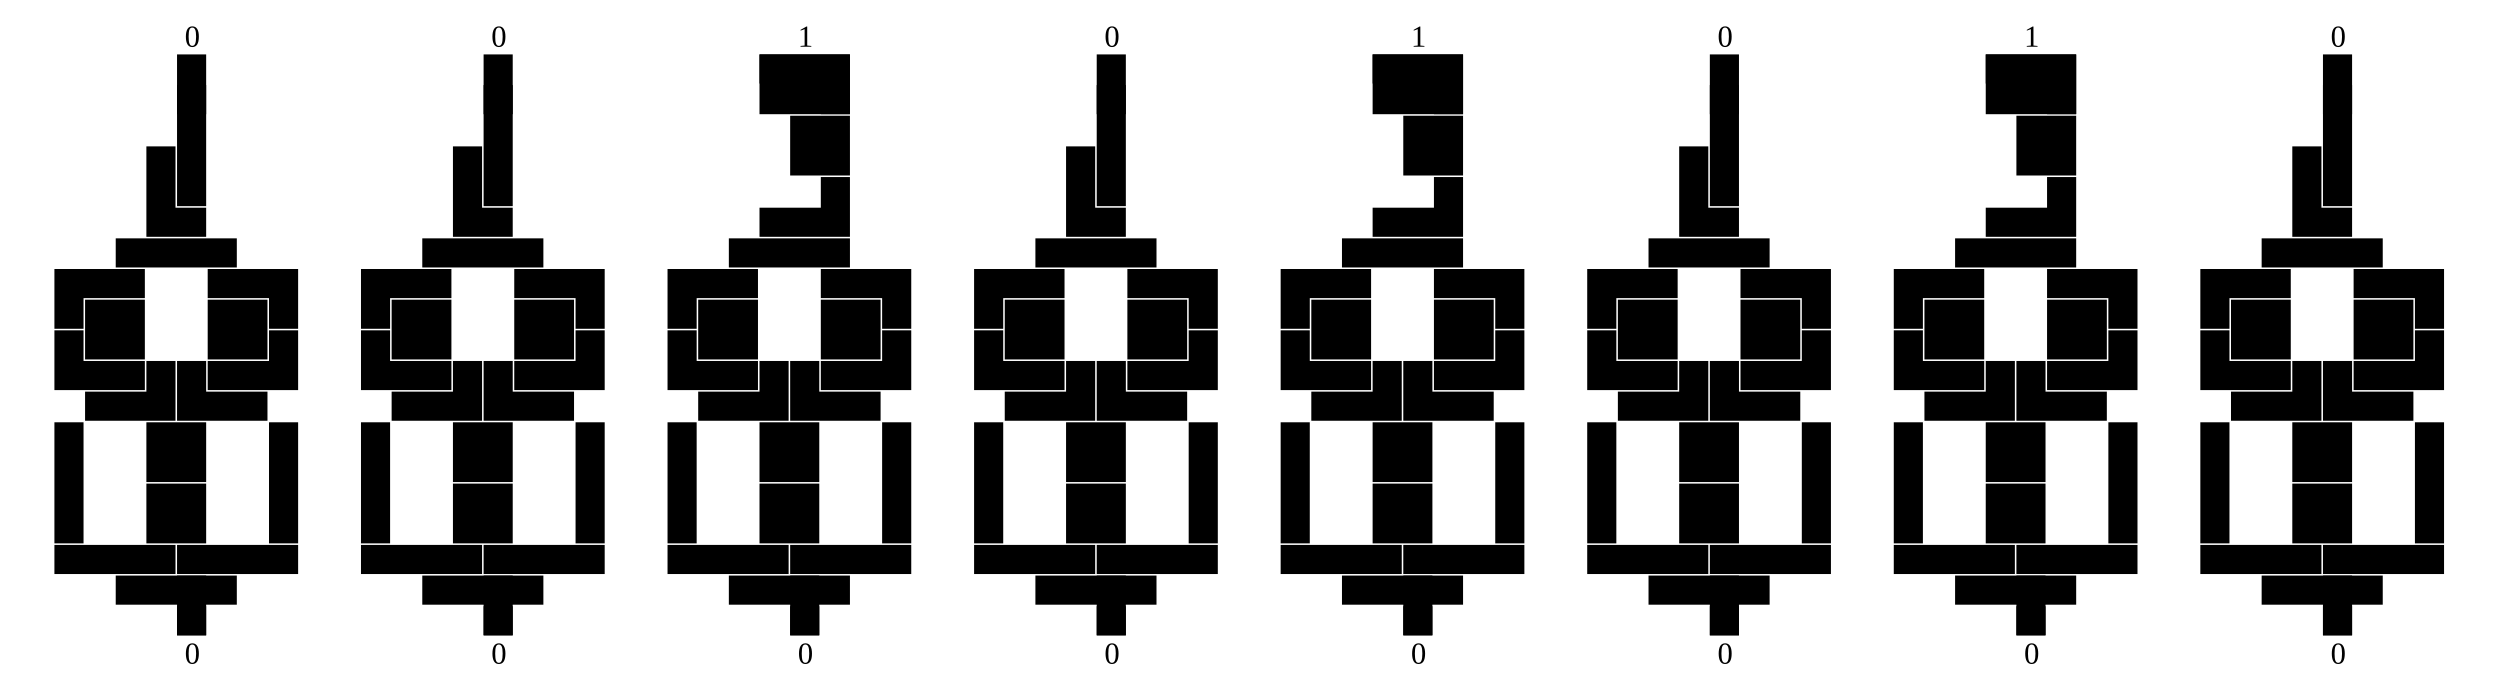
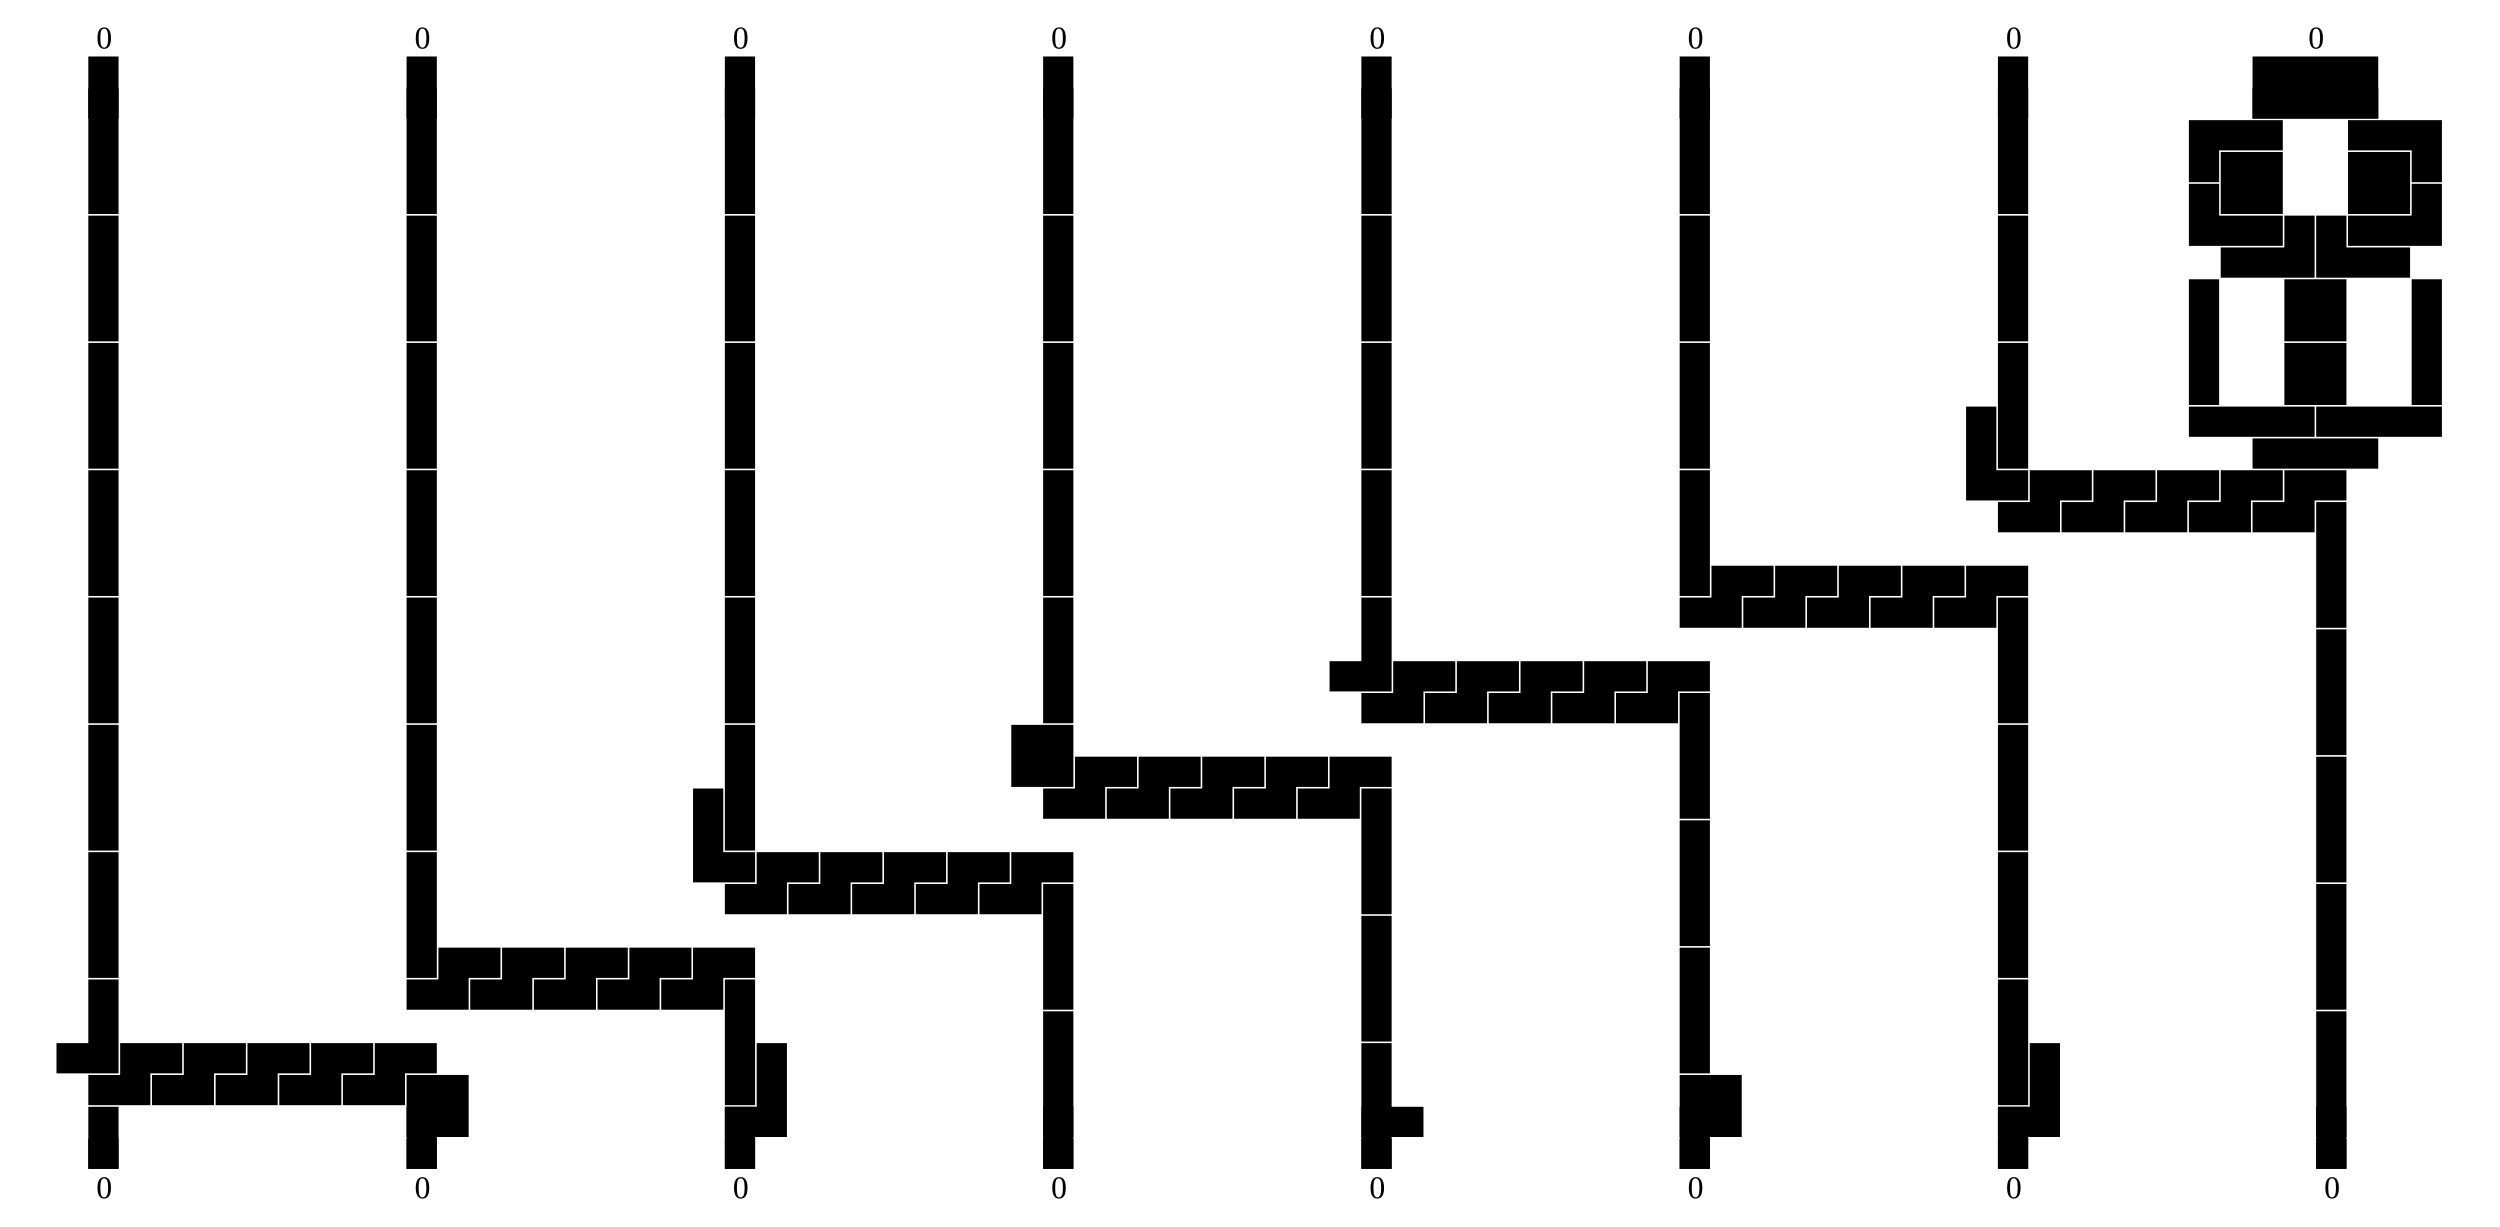
- <svg xmlns="http://www.w3.org/2000/svg" width="815.5" height="225.5">
+ <svg xmlns="http://www.w3.org/2000/svg" width="785.5" height="385.5">
  <defs>
    <polygon id="td" points="-30,-10 29,-10 29,9 9,9 9,29 -10,29 -10,9 -30,9" class="t" />
    <polygon id="tl" points="-10,-30 9,-30 9,29 -10,29 -10,9 -30,9 -30,-10 -10,-10" class="t" />
    <polygon id="tu" points="-10,-30 9,-30 9,-10 29,-10 29,9 -30,9 -30,-10 -10,-10" class="t" />
    <polygon id="tr" points="-10,-30 9,-30 9,-10 29,-10 29,9 9,9 9,29 -10,29" class="t" />
    <polygon id="jd" points="-30,-10 29,-10 29,29 10,29 10,9 -30,9" class="j" />
    <polygon id="jl" points="-10,-30 9,-30 9,29 -30,29 -30,10 -10,10" class="j" />
    <polygon id="ju" points="-30,-30 -11,-30 -11,-10 29,-10 29,9 -30,9" class="j" />
    <polygon id="jr" points="-10,-30 29,-30 29,-11 9,-11 9,29 -10,29" class="j" />
    <polygon id="zh" points="-30,-10 9,-10 9,10 29,10 29,29 -10,29 -10,9 -30,9" class="z" />
    <polygon id="zv" points="10,-30 29,-30 29,9 9,9 9,29 -10,29 -10,-10 10,-10" class="z" />
    <polygon id="o" points="-30,-10 9,-10 9,29 -30,29" class="o" />
    <polygon id="sh" points="-10,-10 29,-10 29,9 9,9 9,29 -30,29 -30,10 -10,10" class="s" />
    <polygon id="sv" points="-10,-30 9,-30 9,-10 29,-10 29,29 10,29 10,9 -10,9" class="s" />
    <polygon id="ld" points="-30,-10 29,-10 29,9 -11,9 -11,29 -30,29" class="l" />
    <polygon id="ll" points="-30,-30 9,-30 9,29 -10,29 -10,-11 -30,-11" class="l" />
    <polygon id="lu" points="10,-30 29,-30 29,9 -30,9 -30,-10 10,-10" class="l" />
    <polygon id="lr" points="-10,-30 9,-30 9,10 29,10 29,29 -10,29" class="l" />
    <polygon id="ih" points="-50,-10 29,-10 29,9 -50,9" class="i" />
    <polygon id="iv" points="-10,-50 9,-50 9,29 -10,29" class="i" />
  </defs>
  <g transform="scale(0.5)">
-     <line x1="15.5" y1="35.5" x2="1615.5" y2="35.5" class="grid" />
-     <line x1="15.5" y1="55.5" x2="1615.5" y2="55.5" class="grid" />
-     <line x1="15.5" y1="75.5" x2="1615.5" y2="75.5" class="grid" />
-     <line x1="15.5" y1="95.5" x2="1615.5" y2="95.5" class="grid" />
-     <line x1="15.5" y1="115.5" x2="1615.5" y2="115.5" class="grid" />
-     <line x1="15.5" y1="135.5" x2="1615.5" y2="135.5" class="grid" />
-     <line x1="15.5" y1="155.5" x2="1615.5" y2="155.5" class="grid" />
-     <line x1="15.5" y1="175.5" x2="1615.5" y2="175.5" class="grid" />
-     <line x1="15.5" y1="195.5" x2="1615.5" y2="195.5" class="grid" />
-     <line x1="15.5" y1="215.5" x2="1615.5" y2="215.5" class="grid" />
-     <line x1="15.5" y1="235.5" x2="1615.5" y2="235.5" class="grid" />
-     <line x1="15.5" y1="255.5" x2="1615.5" y2="255.5" class="grid" />
-     <line x1="15.5" y1="275.5" x2="1615.5" y2="275.5" class="grid" />
-     <line x1="15.5" y1="295.5" x2="1615.5" y2="295.5" class="grid" />
-     <line x1="15.5" y1="315.5" x2="1615.5" y2="315.5" class="grid" />
-     <line x1="15.5" y1="335.5" x2="1615.5" y2="335.5" class="grid" />
-     <line x1="15.5" y1="355.5" x2="1615.5" y2="355.5" class="grid" />
-     <line x1="15.5" y1="375.5" x2="1615.5" y2="375.5" class="grid" />
-     <line x1="15.5" y1="395.5" x2="1615.5" y2="395.5" class="grid" />
-     <line x1="15.5" y1="415.5" x2="1615.5" y2="415.5" class="grid" />
-     <line x1="15.5" y1="36.5" x2="15.5" y2="414.5" class="grid" />
-     <line x1="35.5" y1="36.5" x2="35.5" y2="414.5" class="grid" />
-     <line x1="55.5" y1="36.5" x2="55.5" y2="414.5" class="grid" />
-     <line x1="75.5" y1="36.5" x2="75.5" y2="414.5" class="grid" />
-     <line x1="95.5" y1="36.5" x2="95.5" y2="414.5" class="grid" />
-     <line x1="115.5" y1="36.5" x2="115.5" y2="414.5" class="grid" />
-     <line x1="135.5" y1="36.5" x2="135.5" y2="414.5" class="grid" />
-     <line x1="155.5" y1="36.5" x2="155.5" y2="414.5" class="grid" />
-     <line x1="175.5" y1="36.5" x2="175.5" y2="414.5" class="grid" />
-     <line x1="195.5" y1="36.5" x2="195.5" y2="414.5" class="grid" />
-     <line x1="215.5" y1="36.5" x2="215.5" y2="414.5" class="grid" />
-     <line x1="235.5" y1="36.5" x2="235.5" y2="414.5" class="grid" />
-     <line x1="255.5" y1="36.5" x2="255.5" y2="414.5" class="grid" />
-     <line x1="275.5" y1="36.5" x2="275.5" y2="414.5" class="grid" />
-     <line x1="295.5" y1="36.5" x2="295.5" y2="414.5" class="grid" />
-     <line x1="315.5" y1="36.5" x2="315.5" y2="414.5" class="grid" />
-     <line x1="335.5" y1="36.5" x2="335.5" y2="414.5" class="grid" />
-     <line x1="355.5" y1="36.5" x2="355.5" y2="414.5" class="grid" />
-     <line x1="375.5" y1="36.5" x2="375.5" y2="414.5" class="grid" />
-     <line x1="395.5" y1="36.5" x2="395.5" y2="414.5" class="grid" />
-     <line x1="415.5" y1="36.5" x2="415.5" y2="414.5" class="grid" />
-     <line x1="435.5" y1="36.5" x2="435.5" y2="414.5" class="grid" />
-     <line x1="455.5" y1="36.5" x2="455.5" y2="414.5" class="grid" />
-     <line x1="475.5" y1="36.5" x2="475.5" y2="414.5" class="grid" />
-     <line x1="495.5" y1="36.5" x2="495.5" y2="414.5" class="grid" />
-     <line x1="515.5" y1="36.5" x2="515.5" y2="414.5" class="grid" />
-     <line x1="535.5" y1="36.5" x2="535.5" y2="414.5" class="grid" />
-     <line x1="555.5" y1="36.5" x2="555.5" y2="414.5" class="grid" />
-     <line x1="575.5" y1="36.5" x2="575.5" y2="414.5" class="grid" />
-     <line x1="595.5" y1="36.5" x2="595.5" y2="414.5" class="grid" />
-     <line x1="615.5" y1="36.5" x2="615.5" y2="414.5" class="grid" />
-     <line x1="635.5" y1="36.5" x2="635.5" y2="414.5" class="grid" />
-     <line x1="655.5" y1="36.5" x2="655.5" y2="414.5" class="grid" />
-     <line x1="675.5" y1="36.5" x2="675.5" y2="414.5" class="grid" />
-     <line x1="695.5" y1="36.5" x2="695.5" y2="414.5" class="grid" />
-     <line x1="715.5" y1="36.5" x2="715.5" y2="414.5" class="grid" />
-     <line x1="735.5" y1="36.5" x2="735.5" y2="414.5" class="grid" />
-     <line x1="755.5" y1="36.5" x2="755.5" y2="414.5" class="grid" />
-     <line x1="775.5" y1="36.5" x2="775.5" y2="414.5" class="grid" />
-     <line x1="795.5" y1="36.5" x2="795.5" y2="414.5" class="grid" />
-     <line x1="815.5" y1="36.5" x2="815.5" y2="414.5" class="grid" />
-     <line x1="835.5" y1="36.5" x2="835.5" y2="414.5" class="grid" />
-     <line x1="855.5" y1="36.5" x2="855.5" y2="414.5" class="grid" />
-     <line x1="875.5" y1="36.5" x2="875.5" y2="414.5" class="grid" />
-     <line x1="895.5" y1="36.5" x2="895.5" y2="414.5" class="grid" />
-     <line x1="915.5" y1="36.5" x2="915.5" y2="414.5" class="grid" />
-     <line x1="935.5" y1="36.5" x2="935.5" y2="414.5" class="grid" />
-     <line x1="955.5" y1="36.5" x2="955.5" y2="414.5" class="grid" />
-     <line x1="975.5" y1="36.5" x2="975.5" y2="414.5" class="grid" />
-     <line x1="995.5" y1="36.5" x2="995.5" y2="414.5" class="grid" />
-     <line x1="1015.5" y1="36.5" x2="1015.5" y2="414.5" class="grid" />
-     <line x1="1035.5" y1="36.5" x2="1035.5" y2="414.5" class="grid" />
-     <line x1="1055.5" y1="36.5" x2="1055.5" y2="414.5" class="grid" />
-     <line x1="1075.5" y1="36.5" x2="1075.5" y2="414.5" class="grid" />
-     <line x1="1095.5" y1="36.5" x2="1095.5" y2="414.5" class="grid" />
-     <line x1="1115.5" y1="36.5" x2="1115.5" y2="414.5" class="grid" />
-     <line x1="1135.5" y1="36.5" x2="1135.5" y2="414.5" class="grid" />
-     <line x1="1155.5" y1="36.5" x2="1155.5" y2="414.5" class="grid" />
-     <line x1="1175.5" y1="36.5" x2="1175.5" y2="414.5" class="grid" />
-     <line x1="1195.5" y1="36.5" x2="1195.5" y2="414.5" class="grid" />
-     <line x1="1215.5" y1="36.5" x2="1215.5" y2="414.5" class="grid" />
-     <line x1="1235.5" y1="36.5" x2="1235.5" y2="414.5" class="grid" />
-     <line x1="1255.5" y1="36.5" x2="1255.5" y2="414.5" class="grid" />
-     <line x1="1275.5" y1="36.5" x2="1275.5" y2="414.5" class="grid" />
-     <line x1="1295.5" y1="36.5" x2="1295.5" y2="414.5" class="grid" />
-     <line x1="1315.5" y1="36.5" x2="1315.5" y2="414.5" class="grid" />
-     <line x1="1335.5" y1="36.5" x2="1335.5" y2="414.5" class="grid" />
-     <line x1="1355.5" y1="36.5" x2="1355.5" y2="414.5" class="grid" />
-     <line x1="1375.5" y1="36.5" x2="1375.5" y2="414.5" class="grid" />
-     <line x1="1395.5" y1="36.5" x2="1395.5" y2="414.5" class="grid" />
-     <line x1="1415.5" y1="36.5" x2="1415.5" y2="414.5" class="grid" />
-     <line x1="1435.5" y1="36.5" x2="1435.5" y2="414.5" class="grid" />
-     <line x1="1455.5" y1="36.5" x2="1455.5" y2="414.5" class="grid" />
-     <line x1="1475.5" y1="36.5" x2="1475.5" y2="414.5" class="grid" />
-     <line x1="1495.5" y1="36.5" x2="1495.5" y2="414.5" class="grid" />
-     <line x1="1515.5" y1="36.5" x2="1515.5" y2="414.5" class="grid" />
-     <line x1="1535.5" y1="36.5" x2="1535.5" y2="414.5" class="grid" />
-     <line x1="1555.5" y1="36.5" x2="1555.5" y2="414.5" class="grid" />
-     <line x1="1575.5" y1="36.5" x2="1575.5" y2="414.5" class="grid" />
-     <line x1="1595.5" y1="36.5" x2="1595.5" y2="414.5" class="grid" />
-     <line x1="1615.5" y1="36.5" x2="1615.5" y2="414.5" class="grid" />
+     <line x1="15.5" y1="35.5" x2="1555.5" y2="35.5" class="grid" />
+     <line x1="15.5" y1="55.5" x2="1555.5" y2="55.5" class="grid" />
+     <line x1="15.5" y1="75.5" x2="1555.5" y2="75.5" class="grid" />
+     <line x1="15.5" y1="95.5" x2="1555.5" y2="95.5" class="grid" />
+     <line x1="15.5" y1="115.5" x2="1555.5" y2="115.5" class="grid" />
+     <line x1="15.5" y1="135.5" x2="1555.5" y2="135.5" class="grid" />
+     <line x1="15.5" y1="155.5" x2="1555.5" y2="155.5" class="grid" />
+     <line x1="15.5" y1="175.5" x2="1555.5" y2="175.5" class="grid" />
+     <line x1="15.5" y1="195.5" x2="1555.5" y2="195.5" class="grid" />
+     <line x1="15.5" y1="215.5" x2="1555.5" y2="215.5" class="grid" />
+     <line x1="15.5" y1="235.5" x2="1555.5" y2="235.5" class="grid" />
+     <line x1="15.5" y1="255.5" x2="1555.5" y2="255.5" class="grid" />
+     <line x1="15.5" y1="275.5" x2="1555.5" y2="275.5" class="grid" />
+     <line x1="15.5" y1="295.5" x2="1555.5" y2="295.5" class="grid" />
+     <line x1="15.5" y1="315.5" x2="1555.5" y2="315.5" class="grid" />
+     <line x1="15.5" y1="335.5" x2="1555.5" y2="335.5" class="grid" />
+     <line x1="15.5" y1="355.5" x2="1555.5" y2="355.5" class="grid" />
+     <line x1="15.5" y1="375.5" x2="1555.5" y2="375.5" class="grid" />
+     <line x1="15.5" y1="395.5" x2="1555.5" y2="395.5" class="grid" />
+     <line x1="15.5" y1="415.5" x2="1555.5" y2="415.5" class="grid" />
+     <line x1="15.5" y1="435.5" x2="1555.5" y2="435.5" class="grid" />
+     <line x1="15.5" y1="455.5" x2="1555.5" y2="455.5" class="grid" />
+     <line x1="15.5" y1="475.5" x2="1555.5" y2="475.5" class="grid" />
+     <line x1="15.5" y1="495.5" x2="1555.5" y2="495.5" class="grid" />
+     <line x1="15.5" y1="515.5" x2="1555.5" y2="515.5" class="grid" />
+     <line x1="15.5" y1="535.5" x2="1555.5" y2="535.5" class="grid" />
+     <line x1="15.5" y1="555.5" x2="1555.5" y2="555.5" class="grid" />
+     <line x1="15.5" y1="575.5" x2="1555.5" y2="575.5" class="grid" />
+     <line x1="15.5" y1="595.5" x2="1555.5" y2="595.5" class="grid" />
+     <line x1="15.5" y1="615.5" x2="1555.5" y2="615.5" class="grid" />
+     <line x1="15.5" y1="635.5" x2="1555.5" y2="635.5" class="grid" />
+     <line x1="15.5" y1="655.5" x2="1555.5" y2="655.5" class="grid" />
+     <line x1="15.5" y1="675.5" x2="1555.5" y2="675.5" class="grid" />
+     <line x1="15.5" y1="695.5" x2="1555.5" y2="695.5" class="grid" />
+     <line x1="15.5" y1="715.5" x2="1555.5" y2="715.5" class="grid" />
+     <line x1="15.5" y1="735.5" x2="1555.5" y2="735.5" class="grid" />
+     <line x1="15.5" y1="36.5" x2="15.5" y2="734.5" class="grid" />
+     <line x1="35.5" y1="36.5" x2="35.5" y2="734.5" class="grid" />
+     <line x1="55.5" y1="36.5" x2="55.5" y2="734.5" class="grid" />
+     <line x1="75.5" y1="36.5" x2="75.5" y2="734.5" class="grid" />
+     <line x1="95.5" y1="36.5" x2="95.5" y2="734.5" class="grid" />
+     <line x1="115.5" y1="36.5" x2="115.5" y2="734.5" class="grid" />
+     <line x1="135.5" y1="36.5" x2="135.5" y2="734.5" class="grid" />
+     <line x1="155.5" y1="36.5" x2="155.5" y2="734.5" class="grid" />
+     <line x1="175.5" y1="36.5" x2="175.5" y2="734.5" class="grid" />
+     <line x1="195.5" y1="36.5" x2="195.5" y2="734.5" class="grid" />
+     <line x1="215.5" y1="36.5" x2="215.5" y2="734.5" class="grid" />
+     <line x1="235.5" y1="36.5" x2="235.5" y2="734.5" class="grid" />
+     <line x1="255.5" y1="36.5" x2="255.5" y2="734.5" class="grid" />
+     <line x1="275.5" y1="36.5" x2="275.5" y2="734.5" class="grid" />
+     <line x1="295.5" y1="36.5" x2="295.5" y2="734.5" class="grid" />
+     <line x1="315.5" y1="36.5" x2="315.5" y2="734.5" class="grid" />
+     <line x1="335.5" y1="36.5" x2="335.5" y2="734.5" class="grid" />
+     <line x1="355.5" y1="36.5" x2="355.5" y2="734.5" class="grid" />
+     <line x1="375.5" y1="36.5" x2="375.5" y2="734.5" class="grid" />
+     <line x1="395.5" y1="36.5" x2="395.5" y2="734.5" class="grid" />
+     <line x1="415.5" y1="36.5" x2="415.5" y2="734.5" class="grid" />
+     <line x1="435.5" y1="36.5" x2="435.5" y2="734.5" class="grid" />
+     <line x1="455.5" y1="36.5" x2="455.5" y2="734.5" class="grid" />
+     <line x1="475.5" y1="36.5" x2="475.5" y2="734.5" class="grid" />
+     <line x1="495.5" y1="36.5" x2="495.5" y2="734.5" class="grid" />
+     <line x1="515.5" y1="36.5" x2="515.5" y2="734.5" class="grid" />
+     <line x1="535.5" y1="36.5" x2="535.5" y2="734.5" class="grid" />
+     <line x1="555.5" y1="36.5" x2="555.5" y2="734.5" class="grid" />
+     <line x1="575.5" y1="36.5" x2="575.5" y2="734.5" class="grid" />
+     <line x1="595.5" y1="36.5" x2="595.5" y2="734.5" class="grid" />
+     <line x1="615.5" y1="36.5" x2="615.5" y2="734.5" class="grid" />
+     <line x1="635.5" y1="36.5" x2="635.5" y2="734.5" class="grid" />
+     <line x1="655.5" y1="36.5" x2="655.5" y2="734.5" class="grid" />
+     <line x1="675.5" y1="36.5" x2="675.5" y2="734.5" class="grid" />
+     <line x1="695.5" y1="36.5" x2="695.5" y2="734.5" class="grid" />
+     <line x1="715.5" y1="36.5" x2="715.5" y2="734.5" class="grid" />
+     <line x1="735.5" y1="36.5" x2="735.5" y2="734.5" class="grid" />
+     <line x1="755.5" y1="36.5" x2="755.5" y2="734.5" class="grid" />
+     <line x1="775.5" y1="36.5" x2="775.5" y2="734.5" class="grid" />
+     <line x1="795.5" y1="36.5" x2="795.5" y2="734.5" class="grid" />
+     <line x1="815.5" y1="36.5" x2="815.5" y2="734.5" class="grid" />
+     <line x1="835.5" y1="36.5" x2="835.5" y2="734.5" class="grid" />
+     <line x1="855.5" y1="36.5" x2="855.5" y2="734.5" class="grid" />
+     <line x1="875.5" y1="36.5" x2="875.5" y2="734.5" class="grid" />
+     <line x1="895.5" y1="36.5" x2="895.5" y2="734.5" class="grid" />
+     <line x1="915.5" y1="36.5" x2="915.5" y2="734.5" class="grid" />
+     <line x1="935.5" y1="36.5" x2="935.5" y2="734.5" class="grid" />
+     <line x1="955.5" y1="36.5" x2="955.5" y2="734.5" class="grid" />
+     <line x1="975.5" y1="36.5" x2="975.5" y2="734.5" class="grid" />
+     <line x1="995.5" y1="36.5" x2="995.5" y2="734.5" class="grid" />
+     <line x1="1015.5" y1="36.5" x2="1015.5" y2="734.5" class="grid" />
+     <line x1="1035.5" y1="36.5" x2="1035.5" y2="734.5" class="grid" />
+     <line x1="1055.5" y1="36.5" x2="1055.5" y2="734.5" class="grid" />
+     <line x1="1075.5" y1="36.5" x2="1075.5" y2="734.5" class="grid" />
+     <line x1="1095.5" y1="36.5" x2="1095.5" y2="734.5" class="grid" />
+     <line x1="1115.5" y1="36.5" x2="1115.5" y2="734.5" class="grid" />
+     <line x1="1135.5" y1="36.5" x2="1135.5" y2="734.5" class="grid" />
+     <line x1="1155.5" y1="36.5" x2="1155.5" y2="734.5" class="grid" />
+     <line x1="1175.5" y1="36.5" x2="1175.5" y2="734.5" class="grid" />
+     <line x1="1195.5" y1="36.5" x2="1195.5" y2="734.5" class="grid" />
+     <line x1="1215.5" y1="36.5" x2="1215.5" y2="734.5" class="grid" />
+     <line x1="1235.5" y1="36.5" x2="1235.5" y2="734.5" class="grid" />
+     <line x1="1255.5" y1="36.5" x2="1255.5" y2="734.5" class="grid" />
+     <line x1="1275.5" y1="36.5" x2="1275.5" y2="734.5" class="grid" />
+     <line x1="1295.5" y1="36.5" x2="1295.5" y2="734.5" class="grid" />
+     <line x1="1315.5" y1="36.5" x2="1315.5" y2="734.5" class="grid" />
+     <line x1="1335.5" y1="36.5" x2="1335.5" y2="734.5" class="grid" />
+     <line x1="1355.5" y1="36.5" x2="1355.5" y2="734.5" class="grid" />
+     <line x1="1375.5" y1="36.5" x2="1375.5" y2="734.5" class="grid" />
+     <line x1="1395.5" y1="36.5" x2="1395.5" y2="734.5" class="grid" />
+     <line x1="1415.5" y1="36.5" x2="1415.5" y2="734.5" class="grid" />
+     <line x1="1435.5" y1="36.5" x2="1435.5" y2="734.5" class="grid" />
+     <line x1="1455.5" y1="36.5" x2="1455.5" y2="734.5" class="grid" />
+     <line x1="1475.5" y1="36.5" x2="1475.5" y2="734.5" class="grid" />
+     <line x1="1495.5" y1="36.5" x2="1495.5" y2="734.5" class="grid" />
+     <line x1="1515.5" y1="36.5" x2="1515.5" y2="734.5" class="grid" />
+     <line x1="1535.5" y1="36.5" x2="1535.5" y2="734.5" class="grid" />
+     <line x1="1555.5" y1="36.5" x2="1555.5" y2="734.5" class="grid" />
    <g style="font-size: 20px;">
-       <rect x="1515.5" y="395.5" width="19" height="19" class="terminal-fill" />
-       <rect x="1515.5" y="375.5" width="19" height="39" class="terminal-stroke" />
-       <text x="1525.5" y="428" class="terminals" dy="0.25em" text-anchor="middle">0</text>
-       <rect x="1315.5" y="395.5" width="19" height="19" class="terminal-fill" />
-       <rect x="1315.5" y="375.5" width="19" height="39" class="terminal-stroke" />
-       <text x="1325.5" y="428" class="terminals" dy="0.25em" text-anchor="middle">0</text>
-       <rect x="1115.5" y="395.5" width="19" height="19" class="terminal-fill" />
-       <rect x="1115.5" y="375.5" width="19" height="39" class="terminal-stroke" />
-       <text x="1125.5" y="428" class="terminals" dy="0.25em" text-anchor="middle">0</text>
-       <rect x="915.5" y="395.5" width="19" height="19" class="terminal-fill" />
-       <rect x="915.5" y="375.5" width="19" height="39" class="terminal-stroke" />
-       <text x="925.5" y="428" class="terminals" dy="0.25em" text-anchor="middle">0</text>
-       <rect x="715.5" y="395.5" width="19" height="19" class="terminal-fill" />
-       <rect x="715.5" y="375.5" width="19" height="39" class="terminal-stroke" />
-       <text x="725.5" y="428" class="terminals" dy="0.25em" text-anchor="middle">0</text>
-       <rect x="515.5" y="395.5" width="19" height="19" class="terminal-fill" />
-       <rect x="515.5" y="375.5" width="19" height="39" class="terminal-stroke" />
-       <text x="525.5" y="428" class="terminals" dy="0.25em" text-anchor="middle">0</text>
-       <rect x="315.5" y="395.5" width="19" height="19" class="terminal-fill" />
-       <rect x="315.5" y="375.5" width="19" height="39" class="terminal-stroke" />
-       <text x="325.5" y="428" class="terminals" dy="0.25em" text-anchor="middle">0</text>
-       <rect x="115.5" y="395.5" width="19" height="19" class="terminal-fill" />
-       <rect x="115.5" y="375.5" width="19" height="39" class="terminal-stroke" />
-       <text x="125.5" y="428" class="terminals" dy="0.25em" text-anchor="middle">0</text>
-       <rect x="1515.5" y="35.5" width="19" height="39" class="terminal-stroke" />
-       <text x="1525.5" y="25.5" class="terminals" dy="0.25em" text-anchor="middle">0</text>
-       <rect x="1295.5" y="35.5" width="59" height="39" class="terminal-stroke" />
-       <text x="1325.5" y="25.5" class="terminals" dy="0.25em" text-anchor="middle">1</text>
-       <rect x="1115.5" y="35.5" width="19" height="39" class="terminal-stroke" />
-       <text x="1125.5" y="25.5" class="terminals" dy="0.25em" text-anchor="middle">0</text>
-       <rect x="895.5" y="35.5" width="59" height="39" class="terminal-stroke" />
-       <text x="925.5" y="25.5" class="terminals" dy="0.25em" text-anchor="middle">1</text>
-       <rect x="715.5" y="35.5" width="19" height="39" class="terminal-stroke" />
-       <text x="725.5" y="25.5" class="terminals" dy="0.25em" text-anchor="middle">0</text>
-       <rect x="495.5" y="35.5" width="59" height="39" class="terminal-stroke" />
-       <text x="525.5" y="25.5" class="terminals" dy="0.25em" text-anchor="middle">1</text>
-       <rect x="315.5" y="35.5" width="19" height="39" class="terminal-stroke" />
-       <text x="325.5" y="25.5" class="terminals" dy="0.25em" text-anchor="middle">0</text>
-       <rect x="115.5" y="35.5" width="19" height="39" class="terminal-stroke" />
-       <text x="125.5" y="25.5" class="terminals" dy="0.25em" text-anchor="middle">0</text>
+       <rect x="1455.5" y="715.5" width="19" height="19" class="terminal-fill" />
+       <rect x="1455.5" y="695.5" width="19" height="39" class="terminal-stroke" />
+       <text x="1465.5" y="748" class="terminals" dy="0.25em" text-anchor="middle">0</text>
+       <rect x="1255.5" y="715.5" width="19" height="19" class="terminal-fill" />
+       <rect x="1255.5" y="695.5" width="19" height="39" class="terminal-stroke" />
+       <text x="1265.5" y="748" class="terminals" dy="0.25em" text-anchor="middle">0</text>
+       <rect x="1055.5" y="715.5" width="19" height="19" class="terminal-fill" />
+       <rect x="1055.5" y="695.5" width="19" height="39" class="terminal-stroke" />
+       <text x="1065.5" y="748" class="terminals" dy="0.25em" text-anchor="middle">0</text>
+       <rect x="855.5" y="715.5" width="19" height="19" class="terminal-fill" />
+       <rect x="855.5" y="695.5" width="19" height="39" class="terminal-stroke" />
+       <text x="865.5" y="748" class="terminals" dy="0.25em" text-anchor="middle">0</text>
+       <rect x="655.5" y="715.5" width="19" height="19" class="terminal-fill" />
+       <rect x="655.5" y="695.5" width="19" height="39" class="terminal-stroke" />
+       <text x="665.5" y="748" class="terminals" dy="0.25em" text-anchor="middle">0</text>
+       <rect x="455.5" y="715.5" width="19" height="19" class="terminal-fill" />
+       <rect x="455.5" y="695.5" width="19" height="39" class="terminal-stroke" />
+       <text x="465.5" y="748" class="terminals" dy="0.25em" text-anchor="middle">0</text>
+       <rect x="255.5" y="715.5" width="19" height="19" class="terminal-fill" />
+       <rect x="255.5" y="695.5" width="19" height="39" class="terminal-stroke" />
+       <text x="265.5" y="748" class="terminals" dy="0.25em" text-anchor="middle">0</text>
+       <rect x="55.5" y="715.5" width="19" height="19" class="terminal-fill" />
+       <rect x="55.5" y="695.5" width="19" height="39" class="terminal-stroke" />
+       <text x="65.5" y="748" class="terminals" dy="0.25em" text-anchor="middle">0</text>
+       <rect x="1415.5" y="35.5" width="79" height="39" class="terminal-stroke" />
+       <text x="1455.5" y="25.5" class="terminals" dy="0.25em" text-anchor="middle">0</text>
+       <rect x="1255.5" y="35.5" width="19" height="39" class="terminal-stroke" />
+       <text x="1265.5" y="25.5" class="terminals" dy="0.25em" text-anchor="middle">0</text>
+       <rect x="1055.5" y="35.5" width="19" height="39" class="terminal-stroke" />
+       <text x="1065.5" y="25.5" class="terminals" dy="0.25em" text-anchor="middle">0</text>
+       <rect x="855.5" y="35.5" width="19" height="39" class="terminal-stroke" />
+       <text x="865.5" y="25.5" class="terminals" dy="0.25em" text-anchor="middle">0</text>
+       <rect x="655.5" y="35.5" width="19" height="39" class="terminal-stroke" />
+       <text x="665.5" y="25.5" class="terminals" dy="0.25em" text-anchor="middle">0</text>
+       <rect x="455.5" y="35.5" width="19" height="39" class="terminal-stroke" />
+       <text x="465.5" y="25.5" class="terminals" dy="0.25em" text-anchor="middle">0</text>
+       <rect x="255.5" y="35.5" width="19" height="39" class="terminal-stroke" />
+       <text x="265.5" y="25.5" class="terminals" dy="0.25em" text-anchor="middle">0</text>
+       <rect x="55.5" y="35.5" width="19" height="39" class="terminal-stroke" />
+       <text x="65.5" y="25.5" class="terminals" dy="0.25em" text-anchor="middle">0</text>
    </g>
-     <use href="#iv" x="1525.5" y="105.5" />
-     <use href="#lr" x="1505.5" y="125.5" />
-     <use href="#iv" x="1125.5" y="105.5" />
-     <use href="#lr" x="1105.5" y="125.5" />
-     <use href="#iv" x="725.5" y="105.5" />
-     <use href="#lr" x="705.5" y="125.5" />
-     <use href="#iv" x="325.5" y="105.5" />
-     <use href="#lr" x="305.5" y="125.5" />
-     <use href="#iv" x="125.5" y="105.5" />
-     <use href="#lr" x="105.5" y="125.5" />
-     <use href="#jd" x="1325.5" y="45.5" />
-     <use href="#o" x="1345.5" y="85.5" />
-     <use href="#lu" x="1325.5" y="145.5" />
-     <use href="#ih" x="1325.5" y="165.5" />
-     <use href="#ld" x="1265.5" y="185.5" />
-     <use href="#o" x="1285.5" y="205.5" />
-     <use href="#ju" x="1265.5" y="245.5" />
-     <use href="#jd" x="1365.5" y="185.5" />
-     <use href="#o" x="1365.5" y="205.5" />
-     <use href="#lu" x="1365.5" y="245.5" />
-     <use href="#ju" x="1345.5" y="265.5" />
-     <use href="#lu" x="1285.5" y="265.5" />
-     <use href="#o" x="1325.5" y="285.5" />
-     <use href="#o" x="1325.5" y="325.5" />
-     <use href="#iv" x="1385.5" y="325.5" />
-     <use href="#iv" x="1245.5" y="325.5" />
-     <use href="#ih" x="1365.5" y="365.5" />
-     <use href="#ih" x="1285.5" y="365.5" />
-     <use href="#ih" x="1325.5" y="385.5" />
-     <use href="#jd" x="925.5" y="45.5" />
-     <use href="#o" x="945.5" y="85.5" />
-     <use href="#lu" x="925.5" y="145.5" />
-     <use href="#ih" x="925.5" y="165.5" />
-     <use href="#ld" x="865.5" y="185.5" />
-     <use href="#o" x="885.5" y="205.5" />
-     <use href="#ju" x="865.5" y="245.5" />
-     <use href="#jd" x="965.5" y="185.5" />
-     <use href="#o" x="965.5" y="205.5" />
-     <use href="#lu" x="965.5" y="245.5" />
-     <use href="#ju" x="945.5" y="265.5" />
-     <use href="#lu" x="885.5" y="265.5" />
-     <use href="#o" x="925.5" y="285.5" />
-     <use href="#o" x="925.5" y="325.5" />
-     <use href="#iv" x="985.5" y="325.5" />
-     <use href="#iv" x="845.5" y="325.5" />
-     <use href="#ih" x="965.5" y="365.5" />
-     <use href="#ih" x="885.5" y="365.5" />
-     <use href="#ih" x="925.5" y="385.5" />
-     <use href="#jd" x="525.5" y="45.5" />
-     <use href="#o" x="545.5" y="85.5" />
-     <use href="#lu" x="525.5" y="145.5" />
-     <use href="#ih" x="525.5" y="165.5" />
-     <use href="#ld" x="465.5" y="185.5" />
-     <use href="#o" x="485.5" y="205.5" />
-     <use href="#ju" x="465.5" y="245.5" />
-     <use href="#jd" x="565.5" y="185.5" />
-     <use href="#o" x="565.5" y="205.5" />
-     <use href="#lu" x="565.5" y="245.5" />
-     <use href="#ju" x="545.5" y="265.5" />
-     <use href="#lu" x="485.5" y="265.5" />
-     <use href="#o" x="525.5" y="285.5" />
-     <use href="#o" x="525.5" y="325.5" />
-     <use href="#iv" x="585.5" y="325.5" />
-     <use href="#iv" x="445.5" y="325.5" />
-     <use href="#ih" x="565.5" y="365.5" />
-     <use href="#ih" x="485.5" y="365.5" />
-     <use href="#ih" x="525.5" y="385.5" />
-     <use href="#ih" x="1525.5" y="165.5" />
-     <use href="#ld" x="1465.5" y="185.5" />
-     <use href="#o" x="1485.5" y="205.5" />
-     <use href="#ju" x="1465.5" y="245.5" />
-     <use href="#jd" x="1565.5" y="185.5" />
-     <use href="#o" x="1565.5" y="205.5" />
-     <use href="#lu" x="1565.5" y="245.5" />
-     <use href="#ju" x="1545.5" y="265.5" />
-     <use href="#lu" x="1485.5" y="265.5" />
-     <use href="#o" x="1525.5" y="285.5" />
-     <use href="#o" x="1525.5" y="325.5" />
-     <use href="#iv" x="1585.5" y="325.5" />
-     <use href="#iv" x="1445.5" y="325.5" />
-     <use href="#ih" x="1565.5" y="365.5" />
-     <use href="#ih" x="1485.5" y="365.5" />
-     <use href="#ih" x="1525.5" y="385.5" />
-     <use href="#ih" x="1125.5" y="165.5" />
-     <use href="#ld" x="1065.5" y="185.5" />
-     <use href="#o" x="1085.5" y="205.5" />
-     <use href="#ju" x="1065.5" y="245.5" />
-     <use href="#jd" x="1165.5" y="185.5" />
-     <use href="#o" x="1165.5" y="205.5" />
-     <use href="#lu" x="1165.5" y="245.5" />
-     <use href="#ju" x="1145.5" y="265.5" />
-     <use href="#lu" x="1085.5" y="265.5" />
-     <use href="#o" x="1125.5" y="285.5" />
-     <use href="#o" x="1125.5" y="325.5" />
-     <use href="#iv" x="1185.5" y="325.5" />
-     <use href="#iv" x="1045.5" y="325.5" />
-     <use href="#ih" x="1165.5" y="365.5" />
-     <use href="#ih" x="1085.5" y="365.5" />
-     <use href="#ih" x="1125.5" y="385.5" />
-     <use href="#ih" x="725.5" y="165.5" />
-     <use href="#ld" x="665.5" y="185.5" />
-     <use href="#o" x="685.5" y="205.5" />
-     <use href="#ju" x="665.5" y="245.5" />
-     <use href="#jd" x="765.5" y="185.5" />
-     <use href="#o" x="765.5" y="205.5" />
-     <use href="#lu" x="765.5" y="245.5" />
-     <use href="#ju" x="745.5" y="265.5" />
-     <use href="#lu" x="685.5" y="265.5" />
-     <use href="#o" x="725.5" y="285.5" />
-     <use href="#o" x="725.5" y="325.5" />
-     <use href="#iv" x="785.5" y="325.5" />
-     <use href="#iv" x="645.5" y="325.5" />
-     <use href="#ih" x="765.5" y="365.5" />
-     <use href="#ih" x="685.5" y="365.5" />
-     <use href="#ih" x="725.5" y="385.5" />
-     <use href="#ih" x="325.5" y="165.5" />
-     <use href="#ld" x="265.5" y="185.5" />
-     <use href="#o" x="285.5" y="205.5" />
-     <use href="#ju" x="265.5" y="245.5" />
-     <use href="#jd" x="365.5" y="185.5" />
-     <use href="#o" x="365.5" y="205.5" />
-     <use href="#lu" x="365.5" y="245.5" />
-     <use href="#ju" x="345.5" y="265.5" />
-     <use href="#lu" x="285.5" y="265.5" />
-     <use href="#o" x="325.5" y="285.5" />
-     <use href="#o" x="325.5" y="325.5" />
-     <use href="#iv" x="385.5" y="325.5" />
-     <use href="#iv" x="245.5" y="325.5" />
-     <use href="#ih" x="365.5" y="365.5" />
-     <use href="#ih" x="285.5" y="365.5" />
-     <use href="#ih" x="325.5" y="385.5" />
-     <use href="#ih" x="125.5" y="165.5" />
-     <use href="#ld" x="65.5" y="185.5" />
-     <use href="#o" x="85.5" y="205.5" />
-     <use href="#ju" x="65.5" y="245.5" />
-     <use href="#jd" x="165.5" y="185.5" />
-     <use href="#o" x="165.5" y="205.5" />
-     <use href="#lu" x="165.5" y="245.5" />
-     <use href="#ju" x="145.5" y="265.5" />
-     <use href="#lu" x="85.5" y="265.5" />
-     <use href="#o" x="125.5" y="285.5" />
-     <use href="#o" x="125.5" y="325.5" />
-     <use href="#iv" x="185.5" y="325.5" />
-     <use href="#iv" x="45.5" y="325.5" />
-     <use href="#ih" x="165.5" y="365.5" />
-     <use href="#ih" x="85.5" y="365.5" />
-     <use href="#ih" x="125.5" y="385.5" />
+     <use href="#iv" x="65.5" y="105.5" />
+     <use href="#iv" x="65.5" y="185.5" />
+     <use href="#iv" x="65.5" y="265.5" />
+     <use href="#iv" x="65.5" y="345.5" />
+     <use href="#iv" x="65.5" y="425.5" />
+     <use href="#iv" x="65.5" y="505.5" />
+     <use href="#iv" x="65.5" y="585.5" />
+     <use href="#jl" x="65.5" y="645.5" />
+     <use href="#iv" x="265.5" y="105.5" />
+     <use href="#iv" x="265.5" y="185.5" />
+     <use href="#iv" x="265.5" y="265.5" />
+     <use href="#iv" x="265.5" y="345.5" />
+     <use href="#iv" x="265.5" y="425.5" />
+     <use href="#iv" x="265.5" y="505.5" />
+     <use href="#iv" x="265.5" y="585.5" />
+     <use href="#iv" x="465.5" y="105.5" />
+     <use href="#iv" x="465.5" y="185.5" />
+     <use href="#iv" x="465.5" y="265.5" />
+     <use href="#iv" x="465.5" y="345.5" />
+     <use href="#iv" x="465.5" y="425.5" />
+     <use href="#iv" x="465.5" y="505.5" />
+     <use href="#lr" x="445.5" y="525.5" />
+     <use href="#iv" x="665.5" y="105.5" />
+     <use href="#iv" x="665.5" y="185.5" />
+     <use href="#iv" x="665.5" y="265.5" />
+     <use href="#iv" x="665.5" y="345.5" />
+     <use href="#iv" x="665.5" y="425.5" />
+     <use href="#o" x="665.5" y="465.5" />
+     <use href="#iv" x="865.5" y="105.5" />
+     <use href="#iv" x="865.5" y="185.5" />
+     <use href="#iv" x="865.5" y="265.5" />
+     <use href="#iv" x="865.5" y="345.5" />
+     <use href="#jl" x="865.5" y="405.5" />
+     <use href="#iv" x="1065.5" y="105.5" />
+     <use href="#iv" x="1065.5" y="185.5" />
+     <use href="#iv" x="1065.5" y="265.5" />
+     <use href="#iv" x="1065.5" y="345.5" />
+     <use href="#iv" x="1265.5" y="105.5" />
+     <use href="#iv" x="1265.5" y="185.5" />
+     <use href="#iv" x="1265.5" y="265.5" />
+     <use href="#lr" x="1245.5" y="285.5" />
+     <use href="#ih" x="1465.5" y="65.5" />
+     <use href="#ld" x="1405.5" y="85.5" />
+     <use href="#o" x="1425.5" y="105.5" />
+     <use href="#ju" x="1405.5" y="145.5" />
+     <use href="#jd" x="1505.5" y="85.5" />
+     <use href="#o" x="1505.5" y="105.5" />
+     <use href="#lu" x="1505.5" y="145.5" />
+     <use href="#ju" x="1485.5" y="165.5" />
+     <use href="#lu" x="1425.5" y="165.5" />
+     <use href="#o" x="1465.5" y="185.5" />
+     <use href="#o" x="1465.5" y="225.5" />
+     <use href="#iv" x="1525.5" y="225.5" />
+     <use href="#iv" x="1385.5" y="225.5" />
+     <use href="#ih" x="1505.5" y="265.5" />
+     <use href="#ih" x="1425.5" y="265.5" />
+     <use href="#ih" x="1465.5" y="285.5" />
+     <use href="#sh" x="1285.5" y="305.5" />
+     <use href="#sh" x="1325.5" y="305.5" />
+     <use href="#sh" x="1365.5" y="305.5" />
+     <use href="#sh" x="1405.5" y="305.5" />
+     <use href="#sh" x="1445.5" y="305.5" />
+     <use href="#iv" x="1465.5" y="365.5" />
+     <use href="#iv" x="1465.5" y="445.5" />
+     <use href="#iv" x="1465.5" y="525.5" />
+     <use href="#iv" x="1465.5" y="605.5" />
+     <use href="#iv" x="1465.5" y="685.5" />
+     <use href="#sh" x="1085.5" y="365.5" />
+     <use href="#sh" x="1125.5" y="365.5" />
+     <use href="#sh" x="1165.5" y="365.5" />
+     <use href="#sh" x="1205.5" y="365.5" />
+     <use href="#sh" x="1245.5" y="365.5" />
+     <use href="#iv" x="1265.5" y="425.5" />
+     <use href="#iv" x="1265.5" y="505.5" />
+     <use href="#iv" x="1265.5" y="585.5" />
+     <use href="#iv" x="1265.5" y="665.5" />
+     <use href="#jl" x="1285.5" y="685.5" />
+     <use href="#sh" x="885.5" y="425.5" />
+     <use href="#sh" x="925.5" y="425.5" />
+     <use href="#sh" x="965.5" y="425.5" />
+     <use href="#sh" x="1005.5" y="425.5" />
+     <use href="#sh" x="1045.5" y="425.5" />
+     <use href="#iv" x="1065.5" y="485.5" />
+     <use href="#iv" x="1065.5" y="565.5" />
+     <use href="#iv" x="1065.5" y="645.5" />
+     <use href="#o" x="1085.5" y="685.5" />
+     <use href="#sh" x="685.5" y="485.5" />
+     <use href="#sh" x="725.5" y="485.5" />
+     <use href="#sh" x="765.5" y="485.5" />
+     <use href="#sh" x="805.5" y="485.5" />
+     <use href="#sh" x="845.5" y="485.5" />
+     <use href="#iv" x="865.5" y="545.5" />
+     <use href="#iv" x="865.5" y="625.5" />
+     <use href="#lr" x="865.5" y="685.5" />
+     <use href="#sh" x="485.5" y="545.5" />
+     <use href="#sh" x="525.5" y="545.5" />
+     <use href="#sh" x="565.5" y="545.5" />
+     <use href="#sh" x="605.5" y="545.5" />
+     <use href="#sh" x="645.5" y="545.5" />
+     <use href="#iv" x="665.5" y="605.5" />
+     <use href="#iv" x="665.5" y="685.5" />
+     <use href="#sh" x="285.5" y="605.5" />
+     <use href="#sh" x="325.5" y="605.5" />
+     <use href="#sh" x="365.5" y="605.5" />
+     <use href="#sh" x="405.5" y="605.5" />
+     <use href="#sh" x="445.5" y="605.5" />
+     <use href="#iv" x="465.5" y="665.5" />
+     <use href="#jl" x="485.5" y="685.5" />
+     <use href="#sh" x="85.5" y="665.5" />
+     <use href="#sh" x="125.5" y="665.5" />
+     <use href="#sh" x="165.5" y="665.5" />
+     <use href="#sh" x="205.5" y="665.5" />
+     <use href="#sh" x="245.5" y="665.5" />
+     <use href="#o" x="285.5" y="685.5" />
  </g>
</svg>
